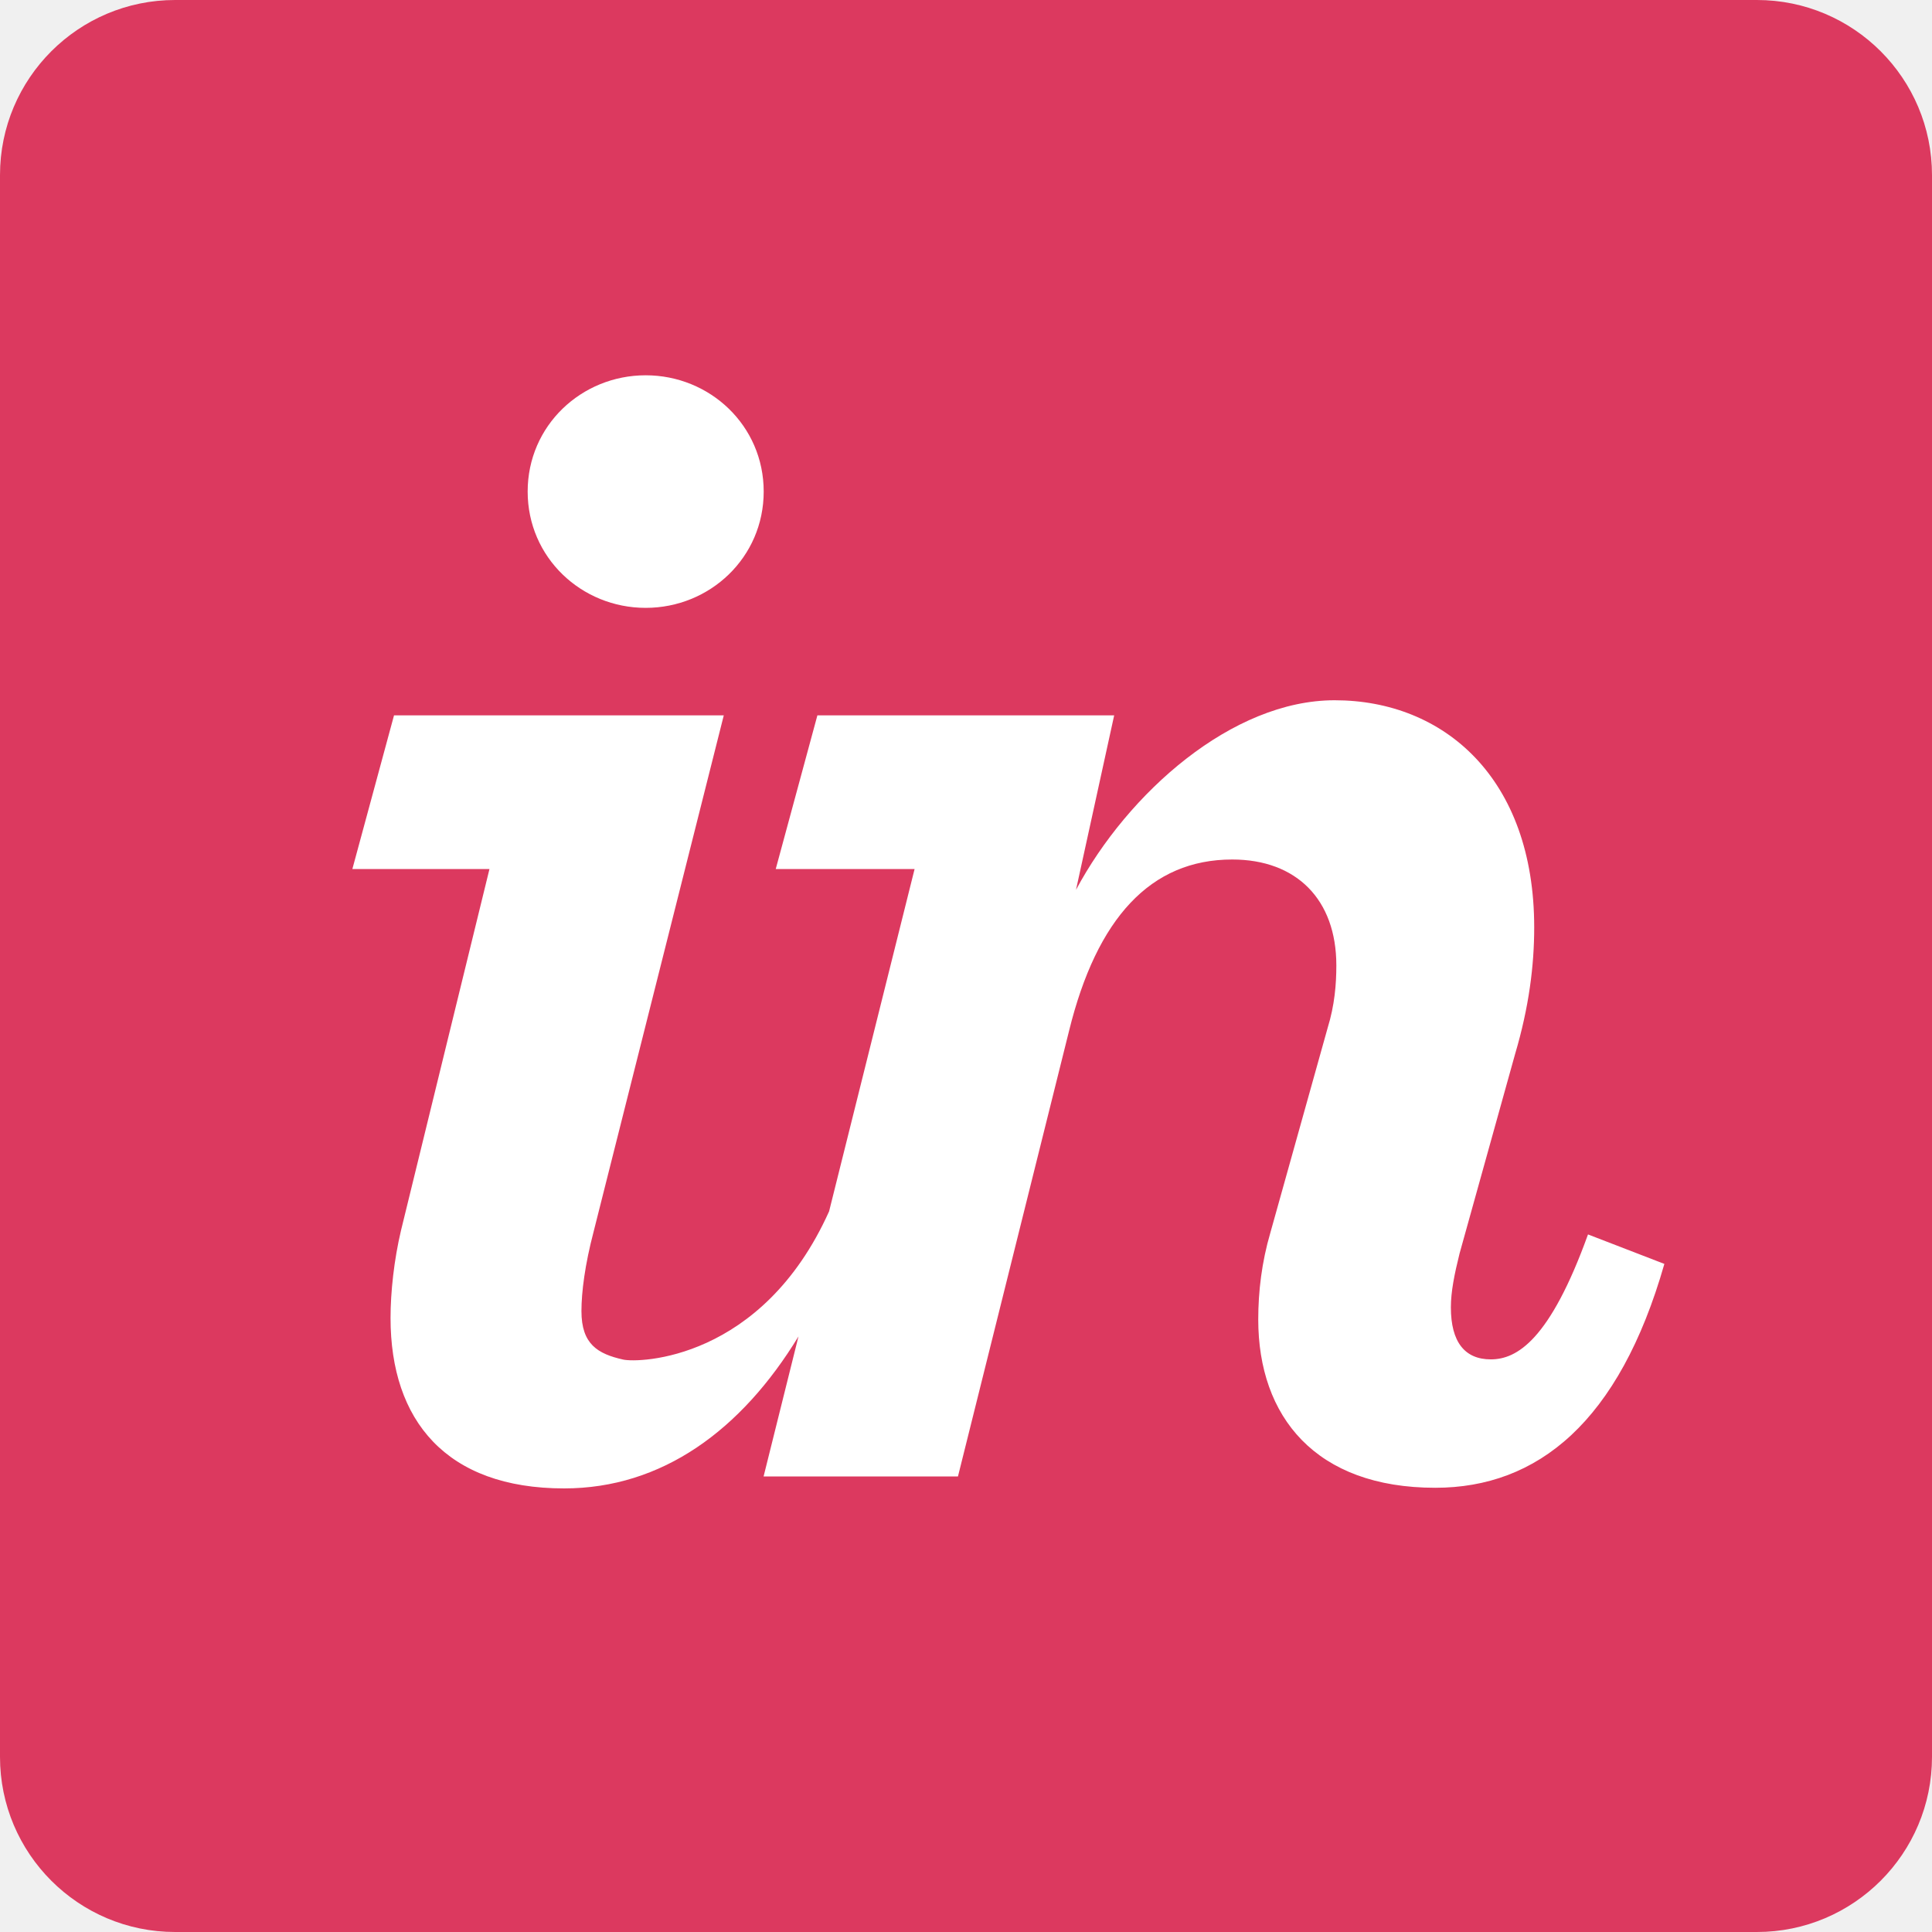
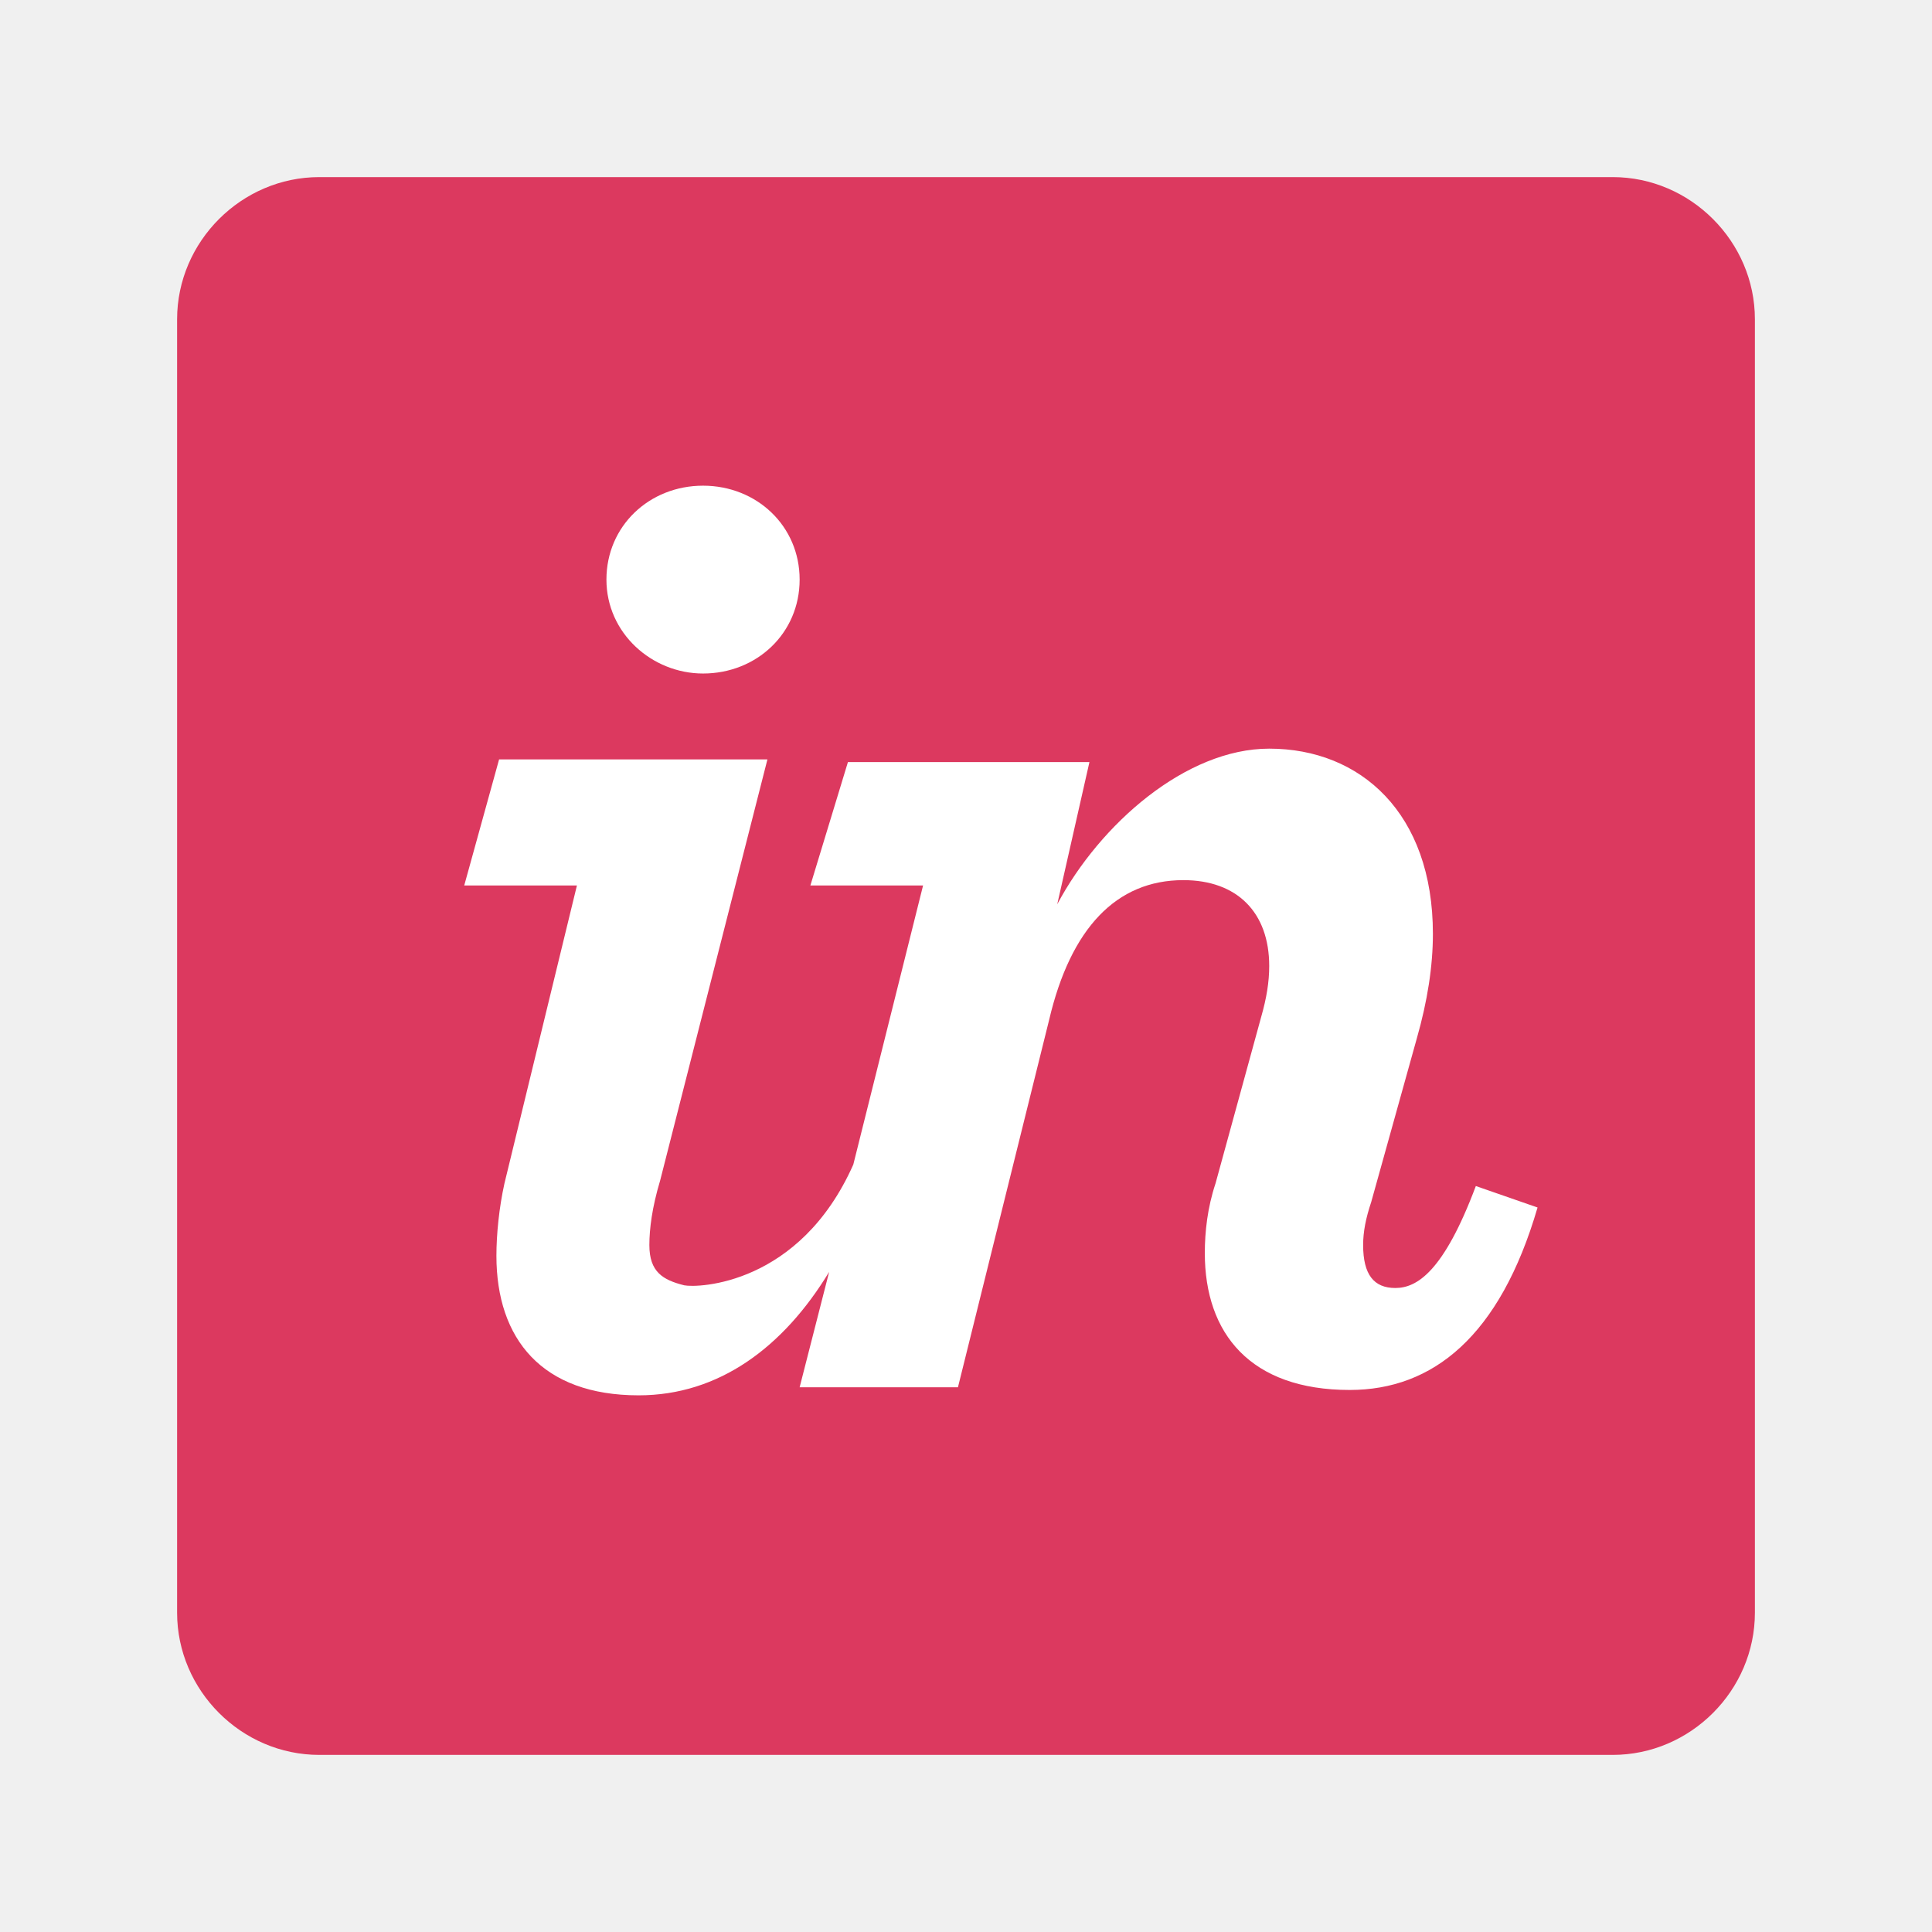
- <svg xmlns="http://www.w3.org/2000/svg" width="256px" height="256px" viewBox="0 0 256 256" version="1.1" preserveAspectRatio="xMidYMid">
+ <svg xmlns="http://www.w3.org/2000/svg" version="1.1" id="Layer_1" x="0px" y="0px" viewBox="0 0 72 72" style="enable-background:new 0 0 72 72;" xml:space="preserve">
+   <style type="text/css">
+ 	.st0{fill:#DC395F;}
+ 	.st1{fill:#FFFFFF;}
+ </style>
  <g>
-     <path d="M232.793,0 L23.207,0 C10.39,0 0,10.39 0,23.207 L0,232.793 C0,245.61 10.39,256 23.207,256 L232.793,256 C245.61,256 256,245.61 256,232.793 L256,23.207 C256,10.39 245.61,0 232.793,0" fill="#DC395F" />
-     <path d="M85.555,80.545 C94.065,80.545 101.194,73.874 101.194,65.133 C101.194,56.397 94.065,49.728 85.555,49.728 C77.045,49.728 69.918,56.397 69.918,65.133 C69.918,73.874 77.045,80.545 85.555,80.545" fill="#FFFFFF" />
-     <path d="M53.129,163.065 C52.21,166.975 51.749,171.197 51.749,174.641 C51.749,188.212 59.108,197.222 74.747,197.222 C87.718,197.222 98.232,189.519 105.803,177.082 L101.18,195.635 L126.935,195.635 L141.655,136.596 C145.334,121.648 152.464,113.889 163.274,113.889 C171.783,113.889 177.072,119.181 177.072,127.917 C177.072,130.448 176.842,133.205 175.922,136.196 L168.332,163.333 C167.182,167.243 166.724,171.155 166.724,174.832 C166.724,187.715 174.311,197.138 190.18,197.138 C203.749,197.138 214.557,188.403 220.537,167.474 L210.419,163.568 C205.359,177.589 200.989,180.124 197.54,180.124 C194.09,180.124 192.249,177.826 192.249,173.229 C192.249,171.159 192.711,168.862 193.399,166.096 L200.76,139.658 C202.599,133.45 203.29,127.945 203.29,122.887 C203.29,103.109 191.33,92.787 176.842,92.787 C163.274,92.787 149.474,105.026 142.576,117.906 L147.634,94.787 L108.309,94.787 L102.789,115.151 L121.188,115.151 L109.859,160.511 C100.961,180.289 84.618,180.61 82.567,180.15 C79.199,179.391 77.045,178.112 77.045,173.736 C77.045,171.211 77.505,167.584 78.655,163.211 L95.905,94.787 L52.21,94.787 L46.69,115.151 L64.857,115.151 L53.129,163.065" fill="#FFFFFF" />
+     <path class="st0" d="M60.1,6.6H11.9C9,6.6,6.6,9,6.6,11.9v48.2c0,2.9,2.4,5.3,5.3,5.3h48.2c2.9,0,5.3-2.4,5.3-5.3V11.9   C65.4,9,63,6.6,60.1,6.6" />
+     <path class="st1" d="M26.2,25.1c2,0,3.6-1.5,3.6-3.5c0-2-1.6-3.5-3.6-3.5c-2,0-3.6,1.5-3.6,3.5C22.6,23.6,24.3,25.1,26.2,25.1" />
+     <path class="st1" d="M18.8,44.1c-0.2,0.9-0.3,1.9-0.3,2.7c0,3.1,1.7,5.2,5.3,5.2c3,0,5.4-1.8,7.1-4.6l-1.1,4.3h5.9L39.1,38   c0.8-3.4,2.5-5.2,5-5.2c2,0,3.2,1.2,3.2,3.2c0,0.6-0.1,1.2-0.3,1.9l-1.7,6.2c-0.3,0.9-0.4,1.8-0.4,2.6c0,3,1.7,5.1,5.4,5.1   c3.1,0,5.6-2,7-6.8L55,44.2c-1.2,3.2-2.2,3.8-3,3.8c-0.8,0-1.2-0.5-1.2-1.6c0-0.5,0.1-1,0.3-1.6l1.7-6.1c0.4-1.4,0.6-2.7,0.6-3.9   c0-4.5-2.7-6.9-6.1-6.9c-3.1,0-6.3,2.8-7.9,5.8l1.2-5.3h-9L30.2,33h4.2l-2.6,10.4c-2,4.5-5.8,4.6-6.3,4.5c-0.8-0.2-1.3-0.5-1.3-1.5   c0-0.6,0.1-1.4,0.4-2.4l4-15.7h-10L17.3,33h4.2L18.8,44.1" />
  </g>
</svg>
